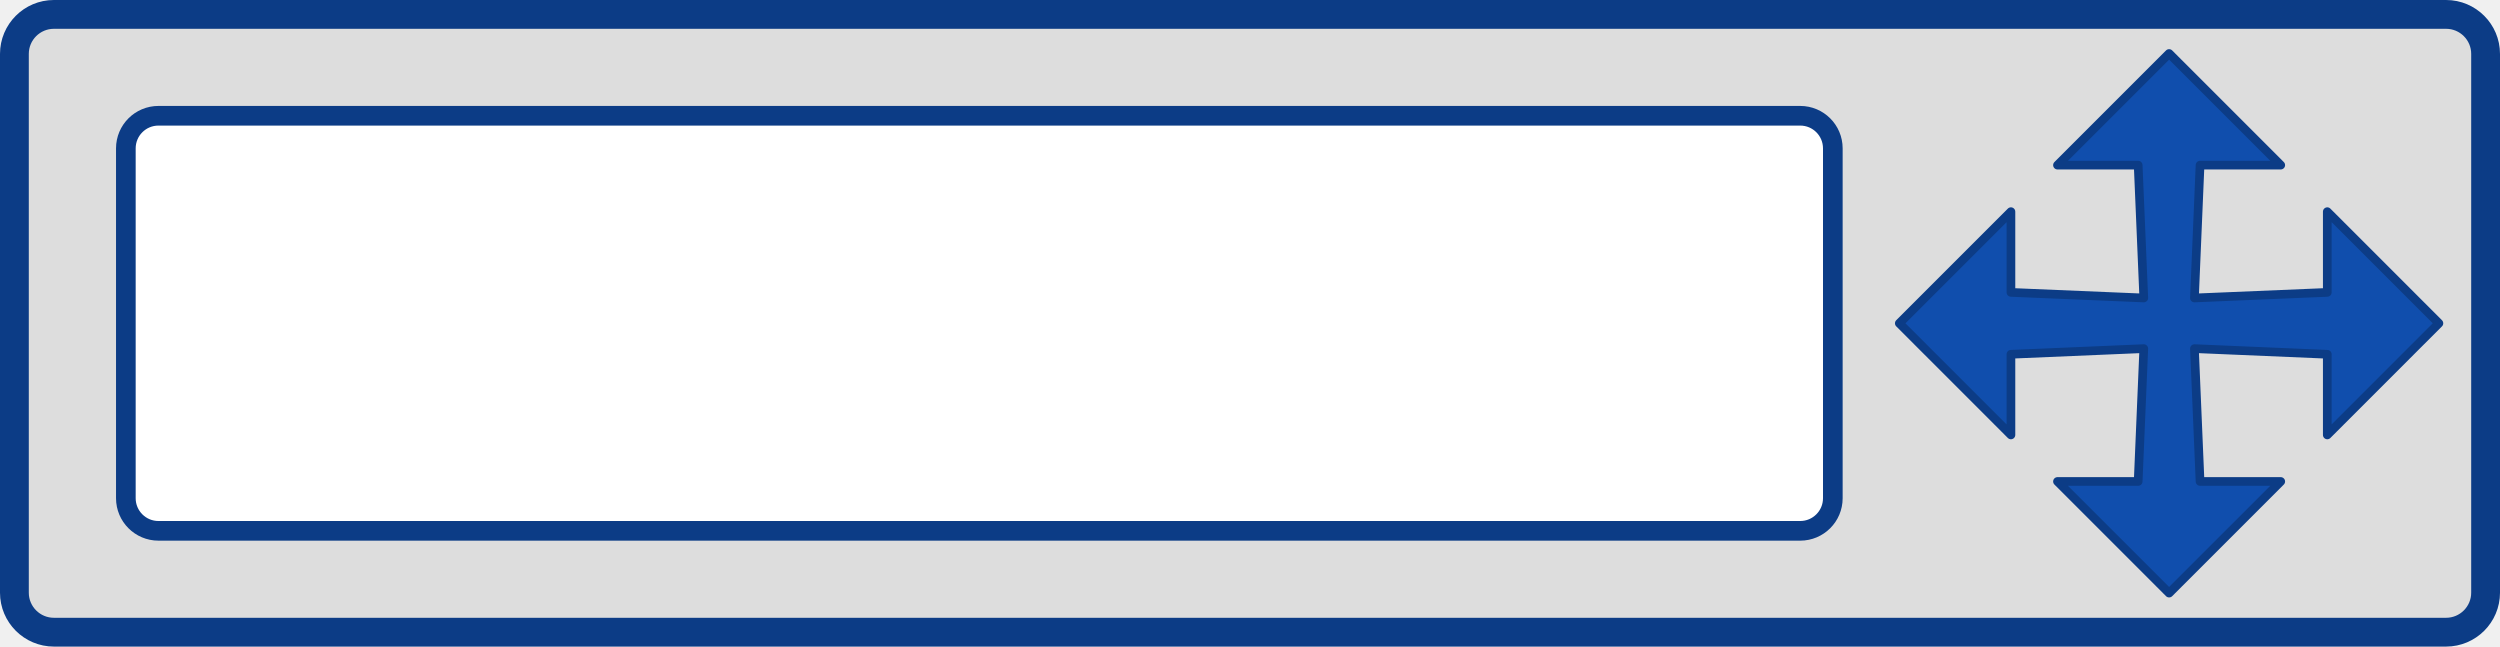
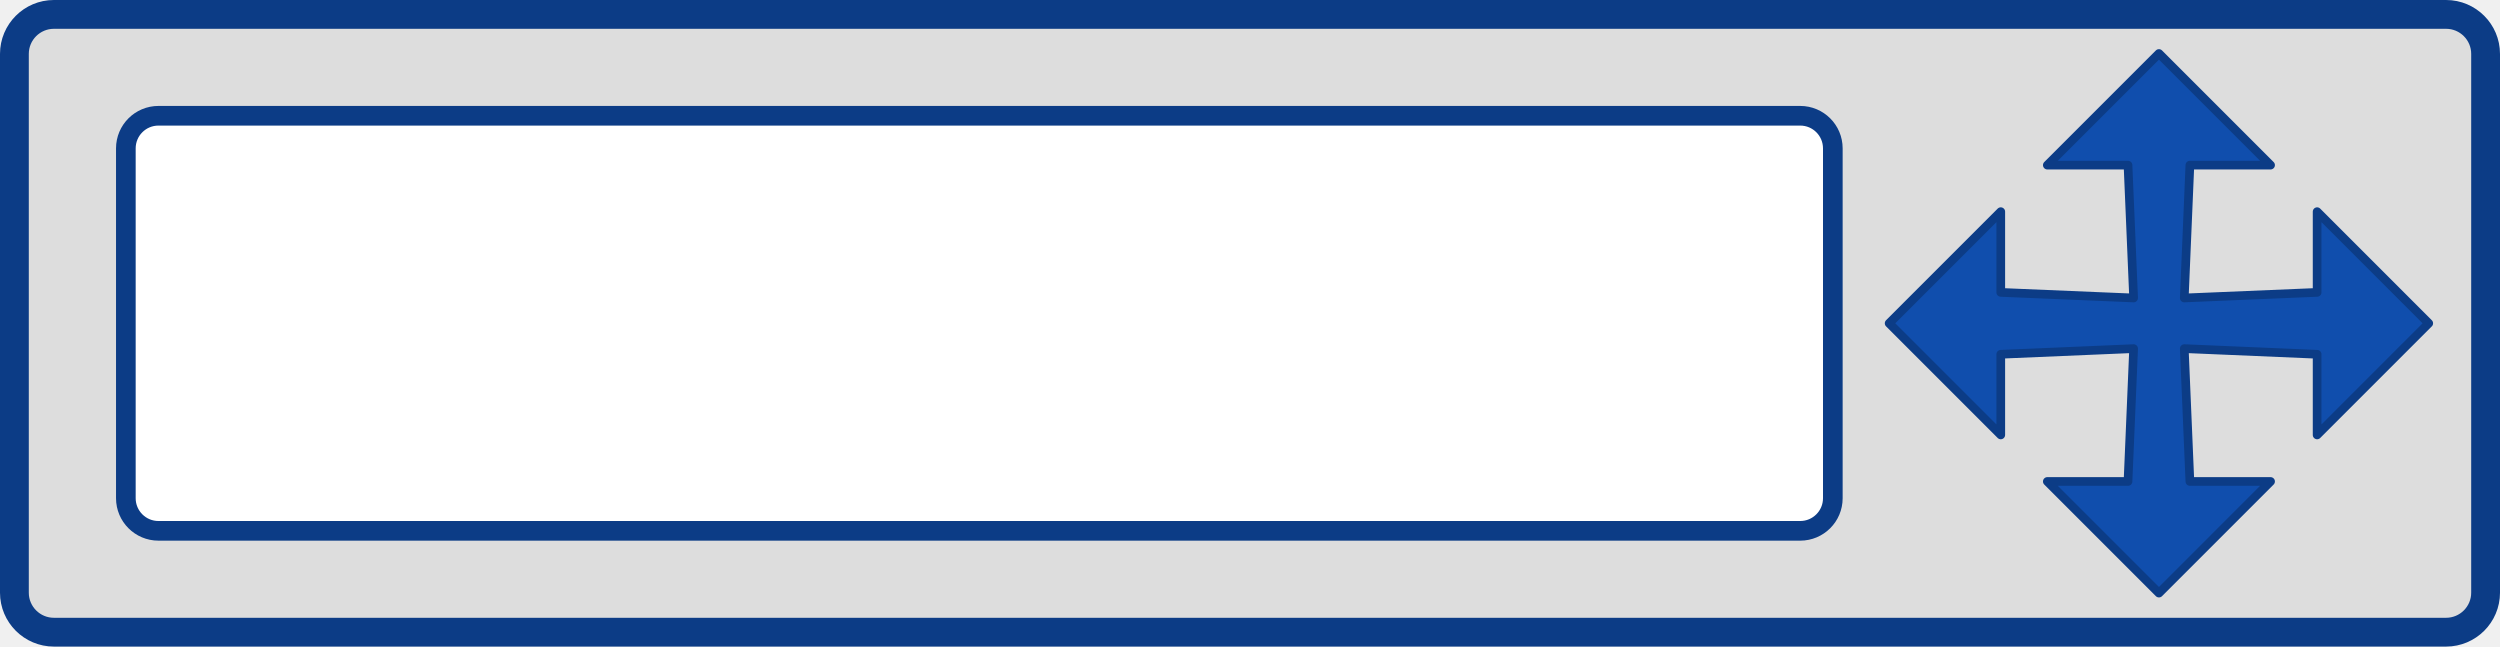
- <svg xmlns="http://www.w3.org/2000/svg" version="1.1" id="svg7778" viewBox="0 0 477.157 123.409" height="34.829mm" width="134.664mm">
+ <svg xmlns="http://www.w3.org/2000/svg" width="134.664mm" height="34.829mm" viewBox="0 0 477.157 123.409" id="svg7778" version="1.1">
  <defs id="defs7780" />
-   <g id="g831">
-     <rect style="opacity:1;fill:#dddddd;fill-opacity:1;stroke:#0c3c86;stroke-width:5.497;stroke-linecap:round;stroke-linejoin:round;stroke-miterlimit:2;stroke-dasharray:none;stroke-opacity:1" id="rect4136-2-3" width="471.66" height="117.912" x="2.748" y="2.748" ry="7.544" />
-     <rect id="rect3729-3-6" width="325.798" height="79.223" x="24.02" y="22.093" style="fill:#ffffff;stroke:#0c3c86;stroke-width:3.75;stroke-miterlimit:4;stroke-dasharray:none;stroke-opacity:1" ry="6.224" />
-     <path id="rect827-0-3" d="m 362.507,61.705 21.305,21.305 10e-6,-15.392 25.357,-1.08 -1.072,25.357 -15.4,3.2e-5 21.305,21.305 21.305,-21.305 -15.4,-2.4e-5 -1.072,-25.357 25.357,1.08 3e-5,15.392 21.303,-21.305 -21.303,-21.305 -4e-5,15.407 -25.357,1.065 1.072,-25.357 15.4,-2.5e-5 -21.305,-21.305 -21.305,21.305 15.4,4.1e-5 1.072,25.357 -25.357,-1.065 V 40.399 Z" style="fill:#104ead;fill-opacity:1;stroke:#0c3c86;stroke-width:1.658;stroke-linejoin:round;stroke-miterlimit:4;stroke-dasharray:none;stroke-opacity:1;paint-order:normal" />
-   </g>
+   <rect style="opacity:1;fill:#dddddd;fill-opacity:1;stroke:#0c3c86;stroke-width:5.497;stroke-linecap:round;stroke-linejoin:round;stroke-miterlimit:2;stroke-dasharray:none;stroke-opacity:1" id="rect4136-2-3" width="471.66" height="117.912" x="2.748" y="2.748" ry="7.544" />
+   <rect id="rect3729-3-6" width="325.798" height="79.223" x="24.02" y="22.093" style="fill:#ffffff;stroke:#0c3c86;stroke-width:3.75;stroke-miterlimit:4;stroke-dasharray:none;stroke-opacity:1" ry="6.224" />
+   <path id="rect827-0-3" d="m 360.567,61.705 21.305,21.305 10e-6,-15.392 25.357,-1.08 -1.072,25.357 -15.4,3e-5 21.305,21.305 21.305,-21.305 -15.4,-2e-5 -1.072,-25.357 25.357,1.08 3e-5,15.392 21.303,-21.305 -21.303,-21.305 -4e-5,15.407 -25.357,1.065 1.072,-25.357 15.4,-2.5e-5 -21.305,-21.305 -21.305,21.305 15.4,4.1e-5 1.072,25.357 -25.357,-1.065 V 40.399 Z" style="fill:#104ead;fill-opacity:1;stroke:#0c3c86;stroke-width:1.658;stroke-linejoin:round;stroke-miterlimit:4;stroke-dasharray:none;stroke-opacity:1;paint-order:normal" />
</svg>
